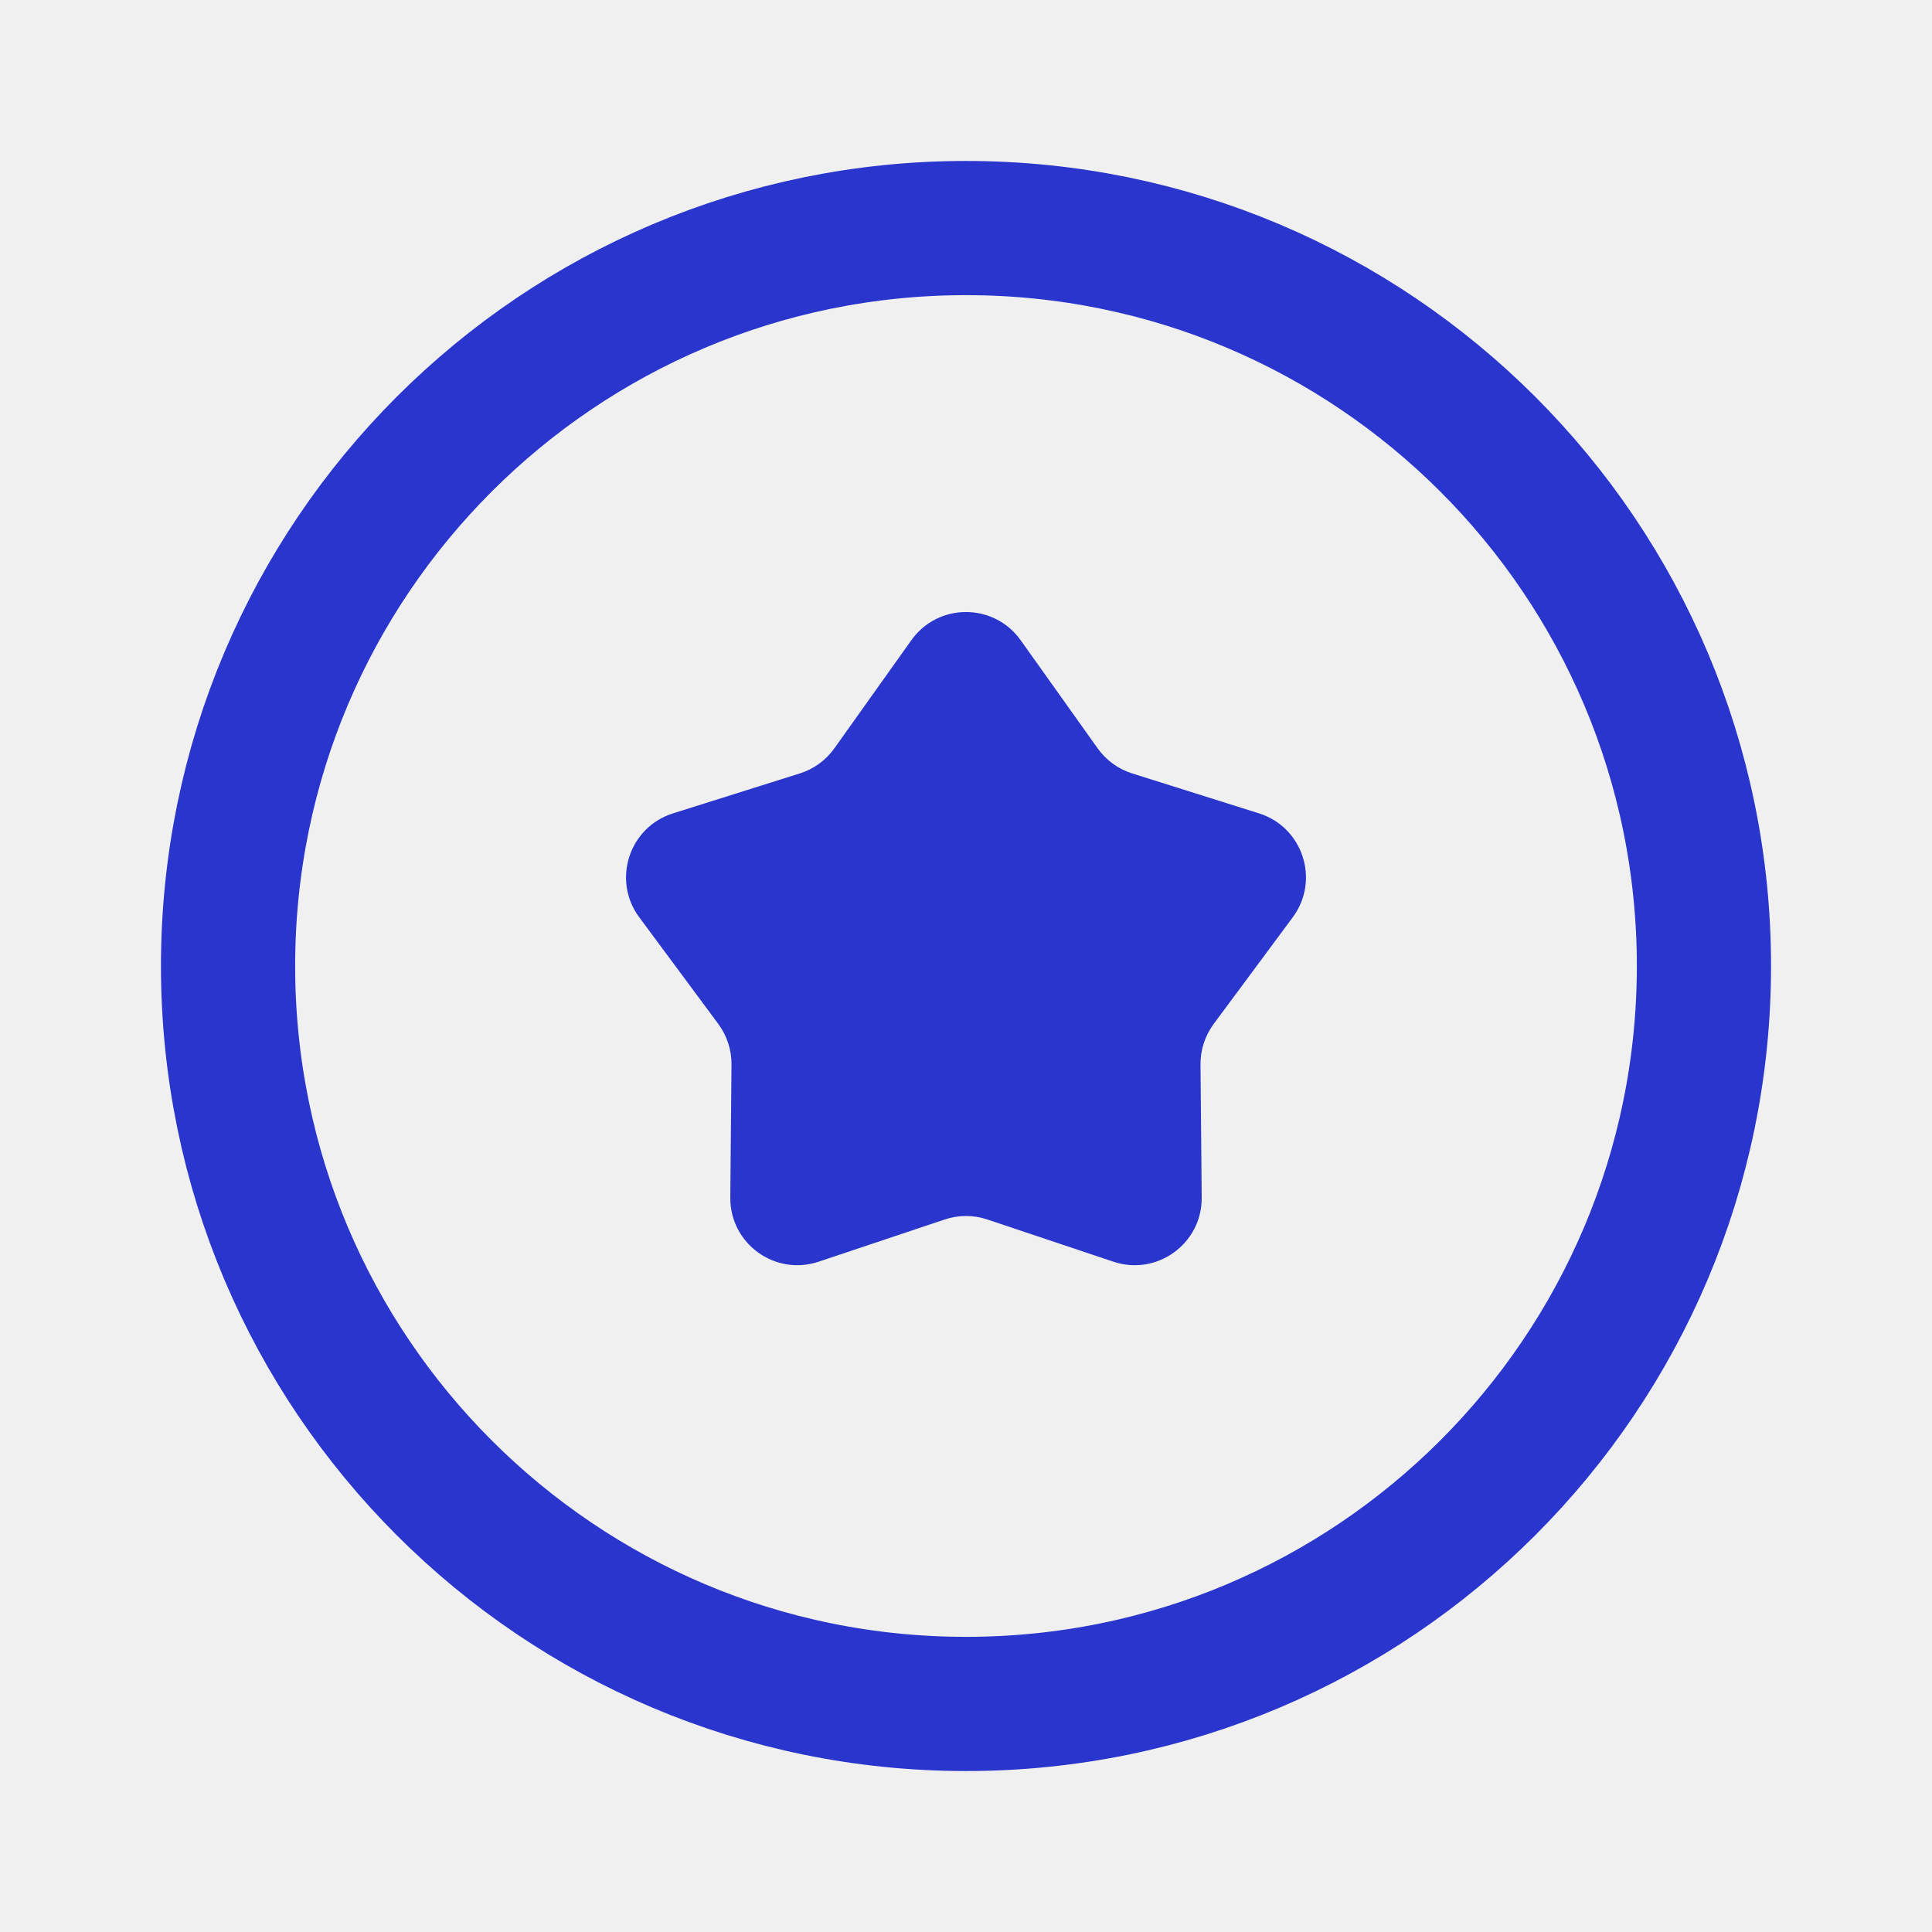
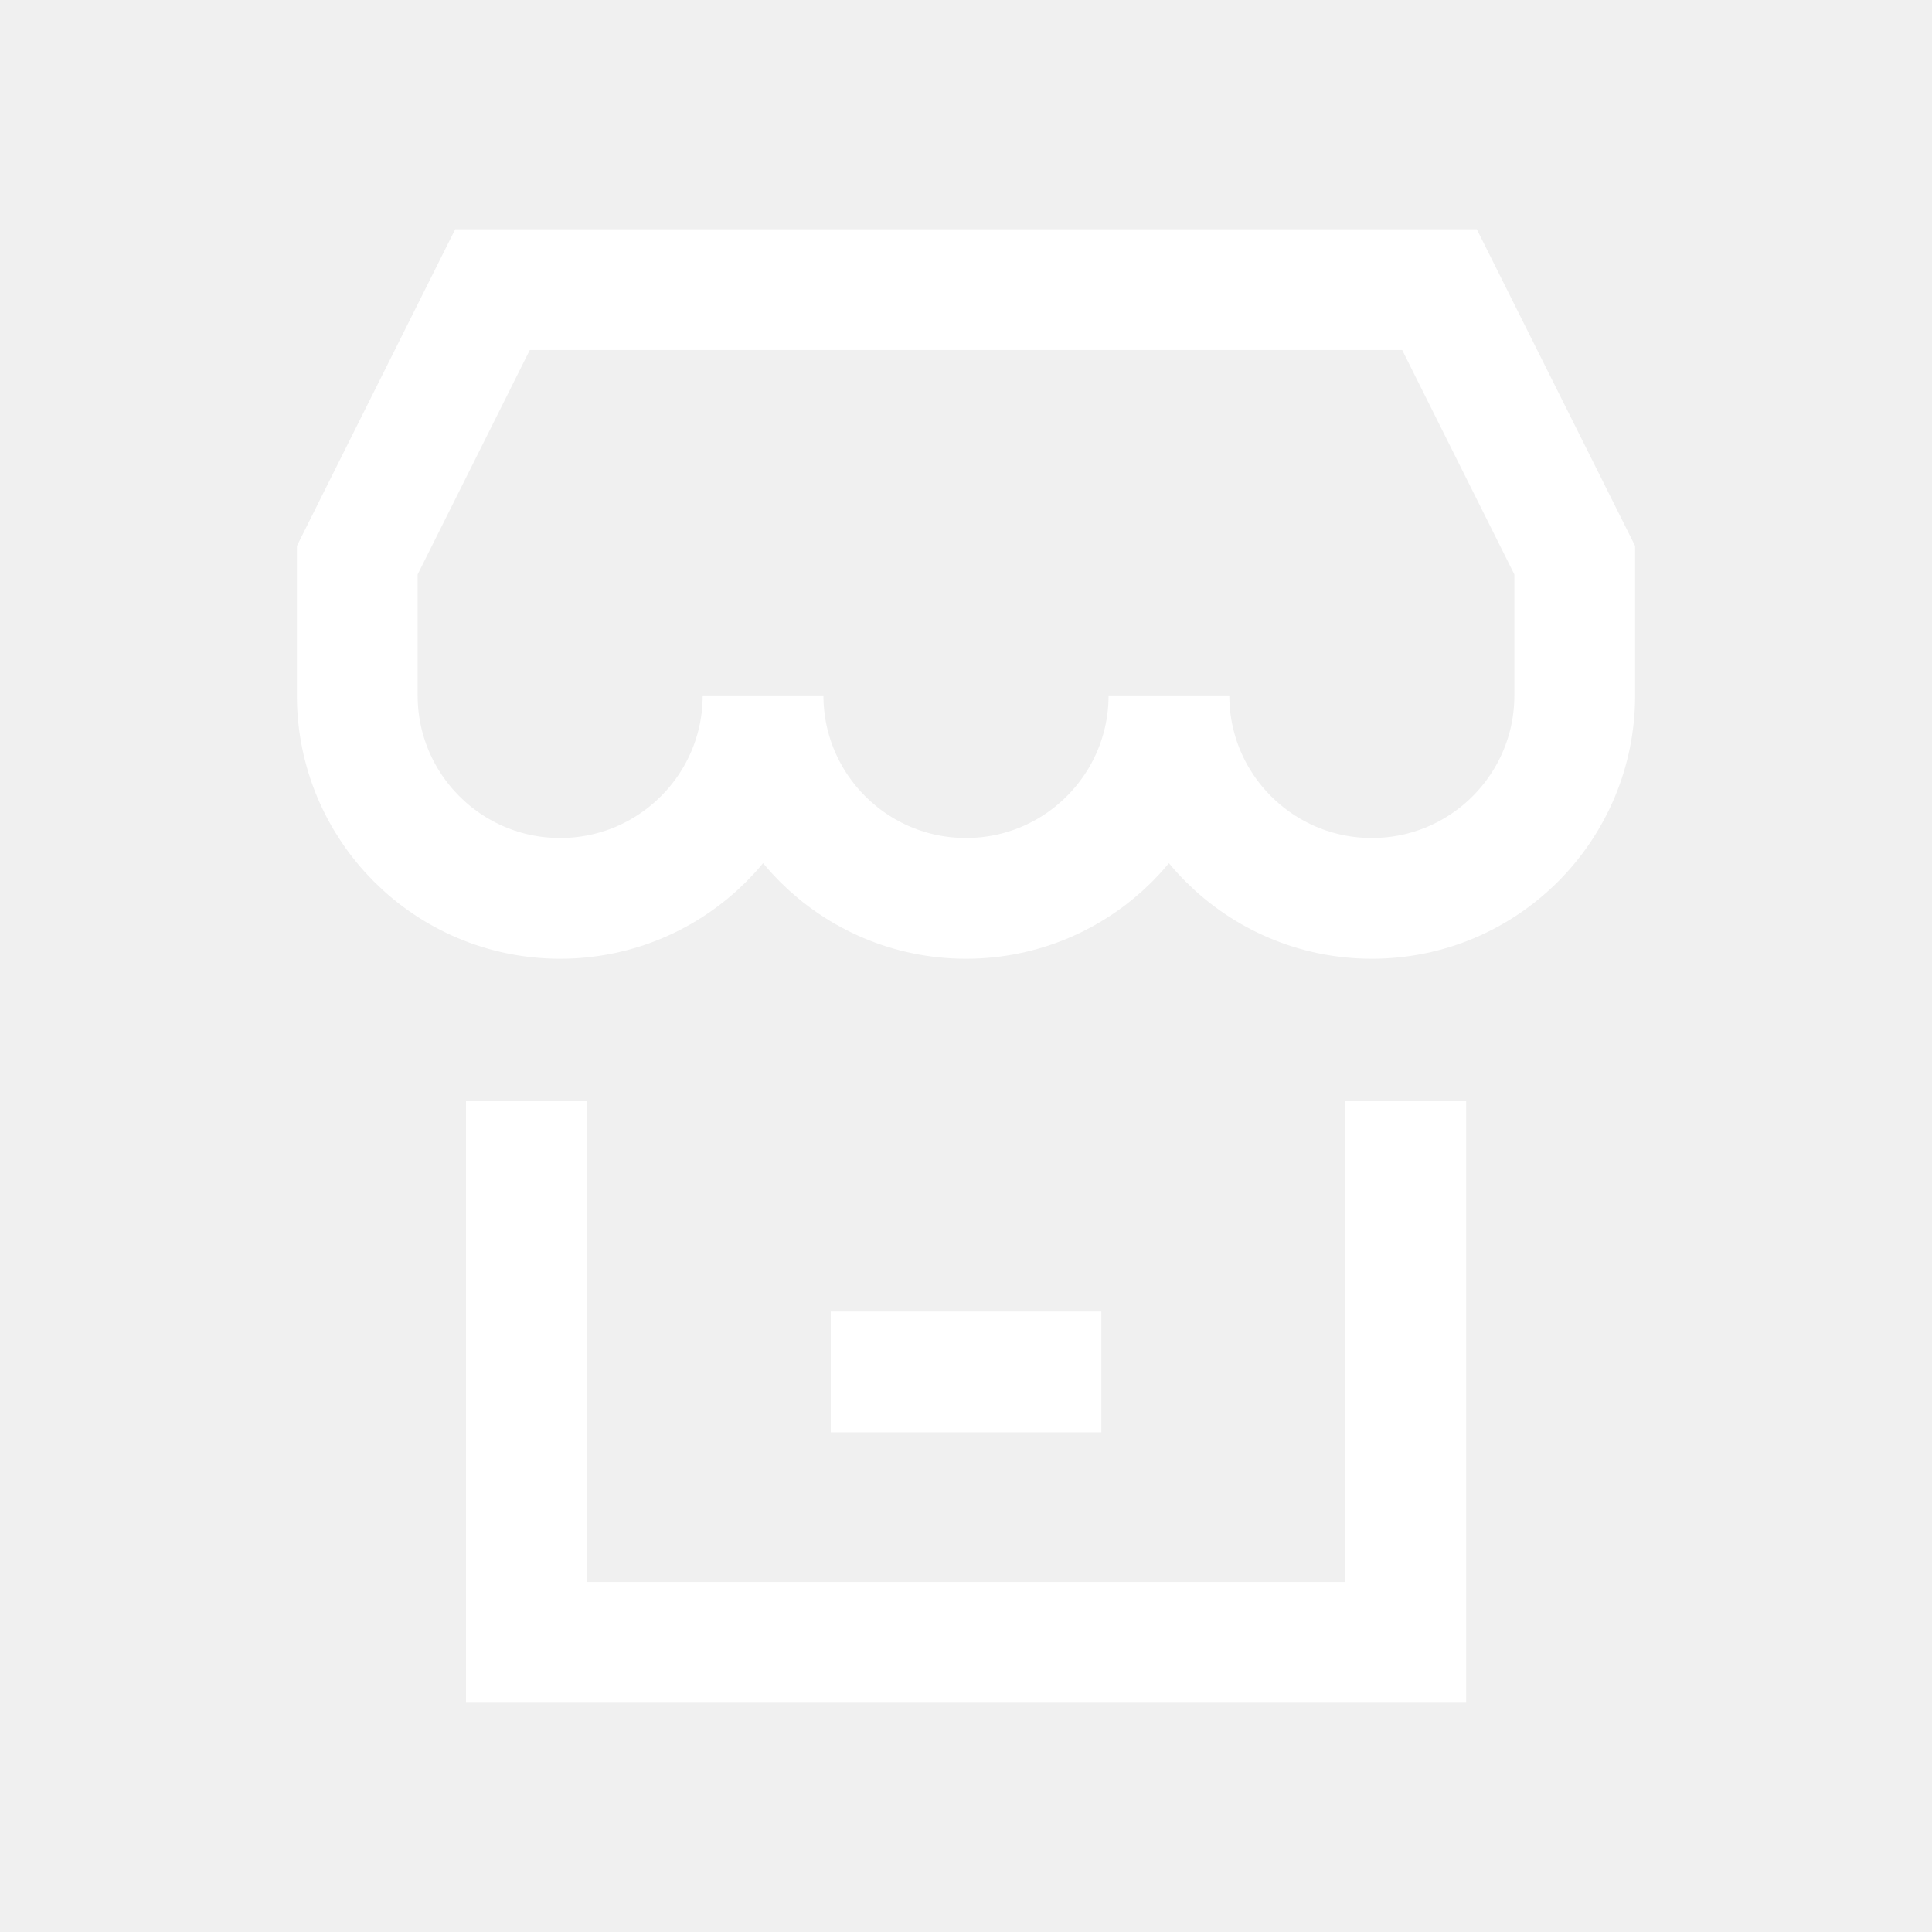
<svg xmlns="http://www.w3.org/2000/svg" width="24" height="24" viewBox="0 0 24 24" fill="none">
-   <circle cx="12" cy="12" r="9.167" stroke="#2935CC" stroke-width="1.667" />
-   <path d="M11.321 7.953C11.654 7.486 12.346 7.486 12.679 7.953L13.636 9.297C13.742 9.445 13.892 9.554 14.065 9.608L15.64 10.104C16.186 10.276 16.4 10.935 16.059 11.395L15.076 12.721C14.969 12.867 14.911 13.044 14.913 13.225L14.928 14.876C14.933 15.448 14.373 15.855 13.83 15.673L12.265 15.149C12.093 15.091 11.907 15.091 11.735 15.149L10.17 15.673C9.627 15.855 9.067 15.448 9.072 14.876L9.087 13.225C9.089 13.044 9.031 12.867 8.924 12.721L7.941 11.395C7.6 10.935 7.814 10.276 8.36 10.104L9.935 9.608C10.108 9.554 10.258 9.445 10.364 9.297L11.321 7.953Z" fill="#2935CC" />
+   <path d="M6.118 3.598L4.438 6.959V8.639C4.438 10.031 5.566 11.16 6.958 11.16C8.351 11.16 9.479 10.031 9.479 8.639C9.479 10.031 10.608 11.16 12 11.16C13.392 11.16 14.521 10.031 14.521 8.639C14.521 10.031 15.649 11.16 17.042 11.16C18.434 11.16 19.562 10.031 19.562 8.639V6.959L17.882 3.598H6.118Z" stroke="white" stroke-width="1.5" />
+   <path d="M6.539 13.68V20.402H17.463V13.68" stroke="white" stroke-width="1.5" />
+   <path d="M10.32 17.043H13.681" stroke="white" stroke-width="1.5" />
</svg>
